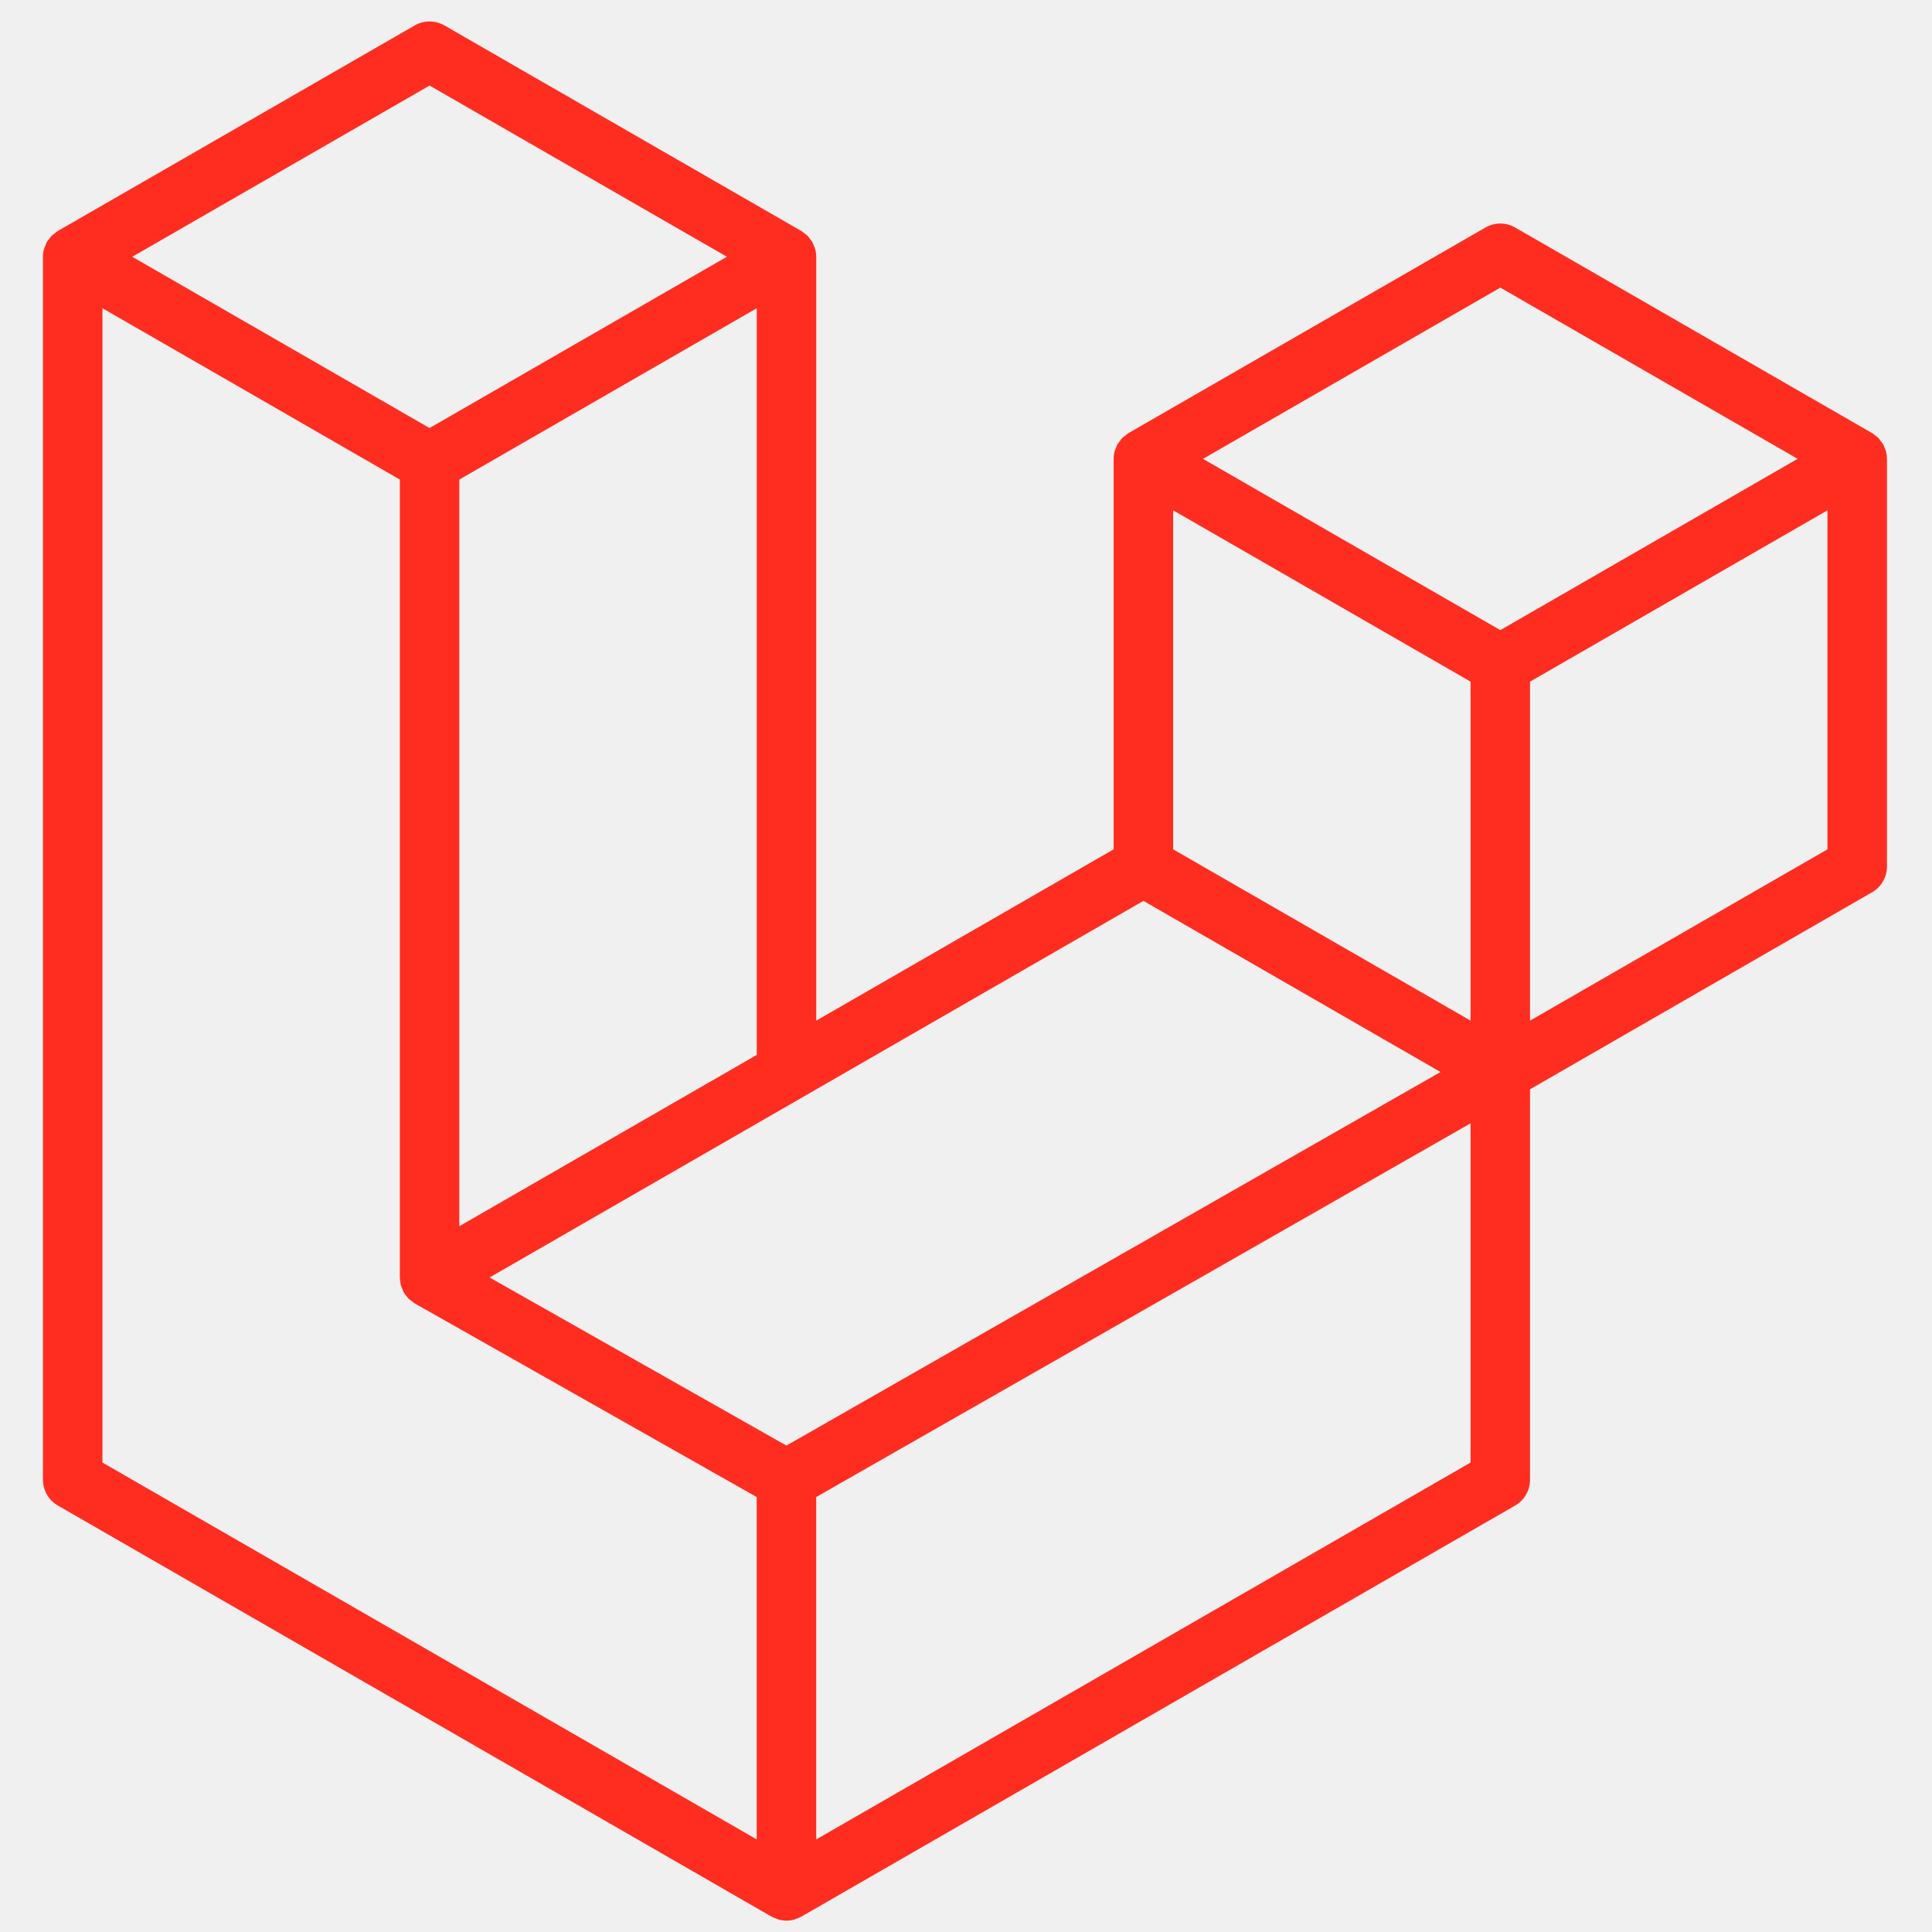
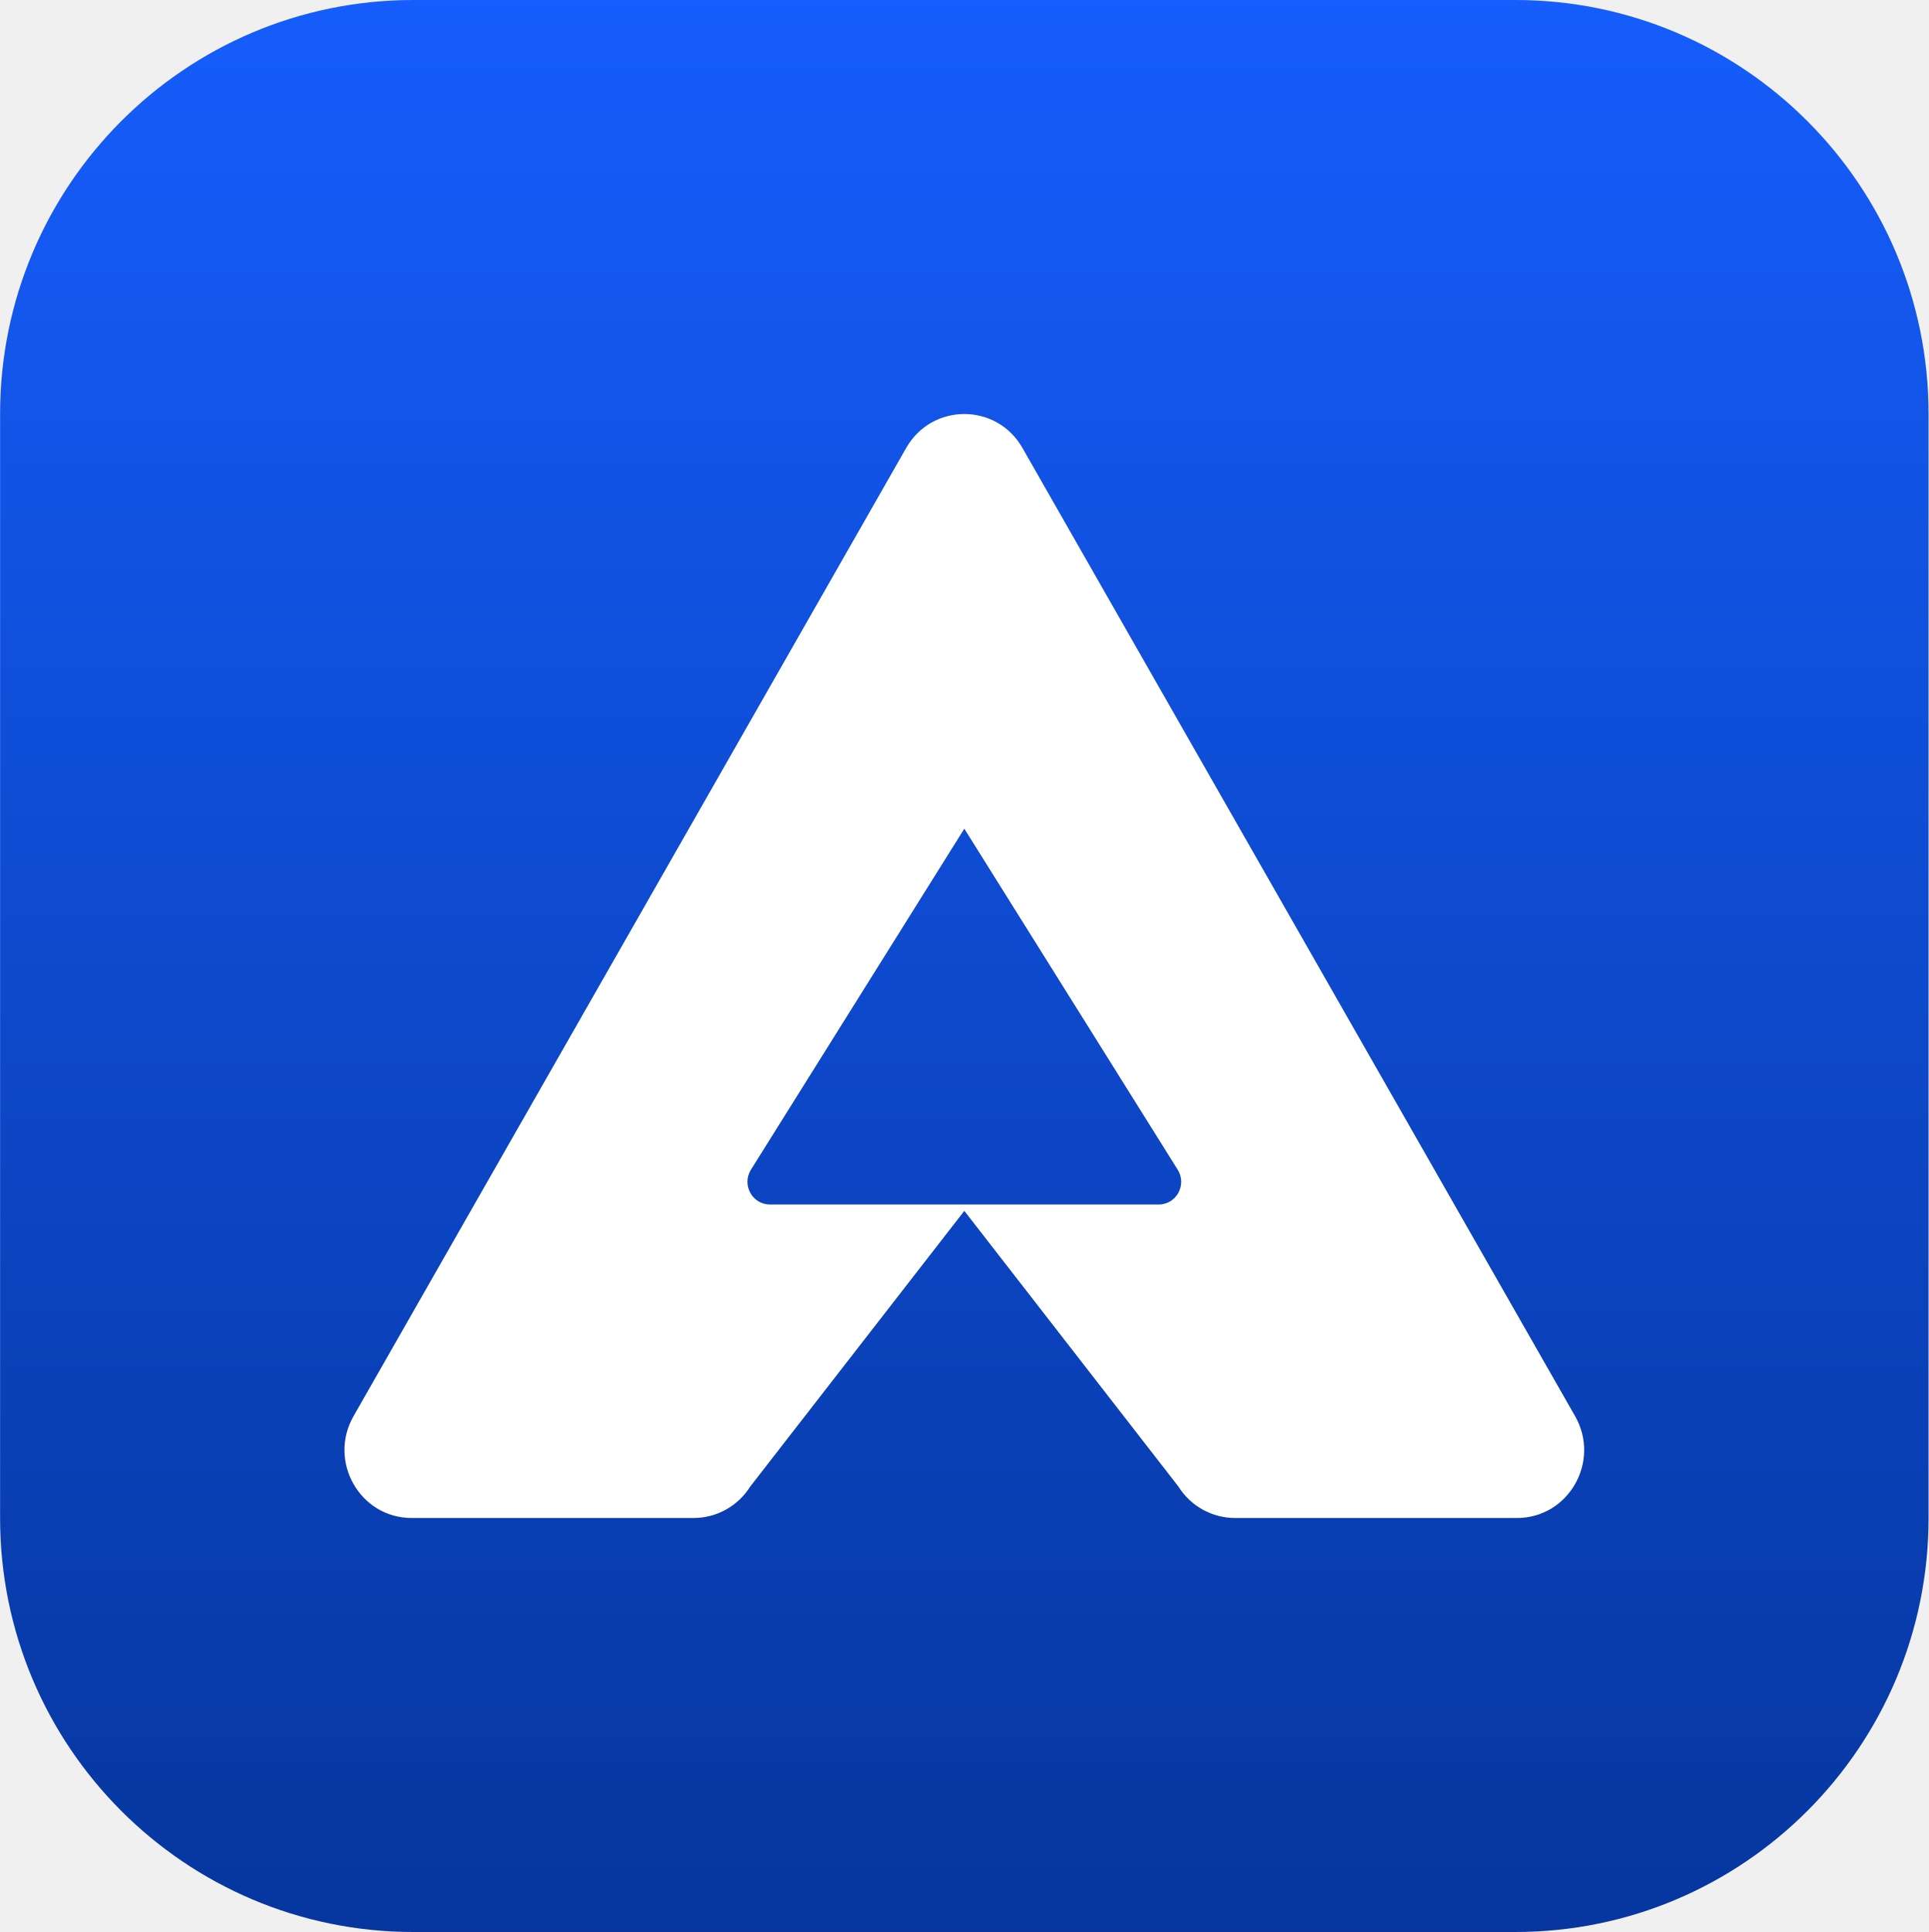
- <svg xmlns="http://www.w3.org/2000/svg" width="166" height="166" viewBox="0 0 166 166" fill="none">
-   <path fill-rule="evenodd" clip-rule="evenodd" d="M162.041 38.759C162.099 38.977 162.129 39.201 162.13 39.426V74.452C162.13 74.902 162.011 75.344 161.786 75.733C161.561 76.122 161.237 76.444 160.847 76.668L131.462 93.594V127.141C131.462 128.054 130.977 128.897 130.186 129.357L68.847 164.683C68.707 164.763 68.554 164.814 68.401 164.868C68.343 164.887 68.289 164.922 68.228 164.938C67.8 165.051 67.349 165.051 66.92 164.938C66.85 164.919 66.786 164.881 66.719 164.855C66.579 164.804 66.432 164.76 66.298 164.683L4.972 129.357C4.583 129.133 4.259 128.81 4.034 128.421C3.808 128.032 3.69 127.591 3.689 127.141L3.689 22.063C3.689 21.834 3.721 21.61 3.779 21.393C3.798 21.32 3.843 21.253 3.868 21.179C3.916 21.045 3.961 20.908 4.031 20.783C4.079 20.7 4.149 20.633 4.206 20.557C4.28 20.454 4.347 20.349 4.433 20.26C4.506 20.186 4.602 20.132 4.685 20.068C4.778 19.992 4.861 19.909 4.966 19.848L35.633 2.185C36.022 1.961 36.462 1.844 36.91 1.844C37.358 1.844 37.798 1.961 38.186 2.185L68.851 19.848H68.857C68.959 19.912 69.045 19.992 69.138 20.065C69.221 20.129 69.313 20.186 69.387 20.257C69.476 20.349 69.54 20.454 69.616 20.557C69.671 20.633 69.744 20.7 69.789 20.783C69.862 20.911 69.904 21.045 69.955 21.179C69.98 21.253 70.025 21.32 70.044 21.396C70.103 21.614 70.133 21.838 70.133 22.063V87.694L95.686 72.974V39.423C95.686 39.2 95.718 38.973 95.775 38.759C95.798 38.683 95.839 38.615 95.865 38.542C95.916 38.408 95.96 38.271 96.031 38.146C96.079 38.063 96.149 37.996 96.203 37.92C96.279 37.818 96.343 37.712 96.433 37.623C96.506 37.549 96.599 37.495 96.681 37.431C96.777 37.355 96.86 37.272 96.962 37.211L127.633 19.548C128.021 19.324 128.461 19.206 128.91 19.206C129.358 19.206 129.798 19.324 130.186 19.548L160.85 37.211C160.959 37.275 161.042 37.355 161.137 37.428C161.217 37.492 161.31 37.549 161.383 37.62C161.473 37.712 161.536 37.818 161.613 37.92C161.67 37.996 161.741 38.063 161.785 38.146C161.859 38.271 161.9 38.408 161.951 38.542C161.98 38.615 162.021 38.683 162.041 38.759ZM157.018 72.974V43.848L146.287 50.028L131.462 58.568V87.694L157.021 72.974H157.018ZM126.354 125.663V96.518L111.771 104.85L70.13 128.626V158.046L126.354 125.663ZM8.801 26.485V125.663L65.018 158.043V128.629L35.649 112L35.64 111.994L35.627 111.988C35.528 111.93 35.445 111.847 35.353 111.777C35.273 111.713 35.18 111.662 35.11 111.592L35.104 111.582C35.021 111.502 34.963 111.403 34.893 111.314C34.829 111.228 34.753 111.154 34.702 111.065L34.699 111.055C34.641 110.96 34.606 110.845 34.565 110.736C34.523 110.64 34.469 110.551 34.443 110.449C34.411 110.328 34.405 110.197 34.392 110.072C34.379 109.976 34.354 109.881 34.354 109.785V109.778V41.205L19.532 32.662L8.801 26.485ZM36.913 7.35L11.364 22.063L36.907 36.777L62.453 22.06L36.907 7.35H36.913ZM50.2 99.174L65.022 90.637V26.485L54.291 32.665L39.466 41.205V105.357L50.2 99.174ZM128.91 24.713L103.363 39.426L128.91 54.14L154.453 39.423L128.91 24.713ZM126.354 58.568L111.529 50.028L100.798 43.848V72.974L115.619 81.511L126.354 87.694V58.568ZM67.571 124.205L105.042 102.803L123.772 92.109L98.245 77.405L68.854 94.334L42.066 109.762L67.571 124.205Z" fill="#FF2D20" />
+ <svg xmlns="http://www.w3.org/2000/svg" viewBox="4.79 4.8 22.36 22.4">
+   <defs>
+     <linearGradient id="paint0_linear_852_14162" x1="15.97" y1="4.8" x2="15.97" y2="27.2" gradientUnits="userSpaceOnUse">
+       <stop stop-color="#155DFC" />
+       <stop offset="1" stop-color="#06369E" />
+     </linearGradient>
+   </defs>
+   <path d="M4.791 9.6C4.791 6.949 6.936 4.8 9.582 4.8H22.358C25.004 4.8 27.149 6.949 27.149 9.6V22.4C27.149 25.051 25.004 27.2 22.358 27.2H9.582C6.936 27.2 4.791 25.051 4.791 22.4V9.6Z" fill="url(#paint0_linear_852_14162)" />
+   <path fill-rule="evenodd" clip-rule="evenodd" d="M15.296 9.994C15.595 9.469 16.345 9.469 16.644 9.994L23.051 21.219C23.351 21.744 22.976 22.4 22.377 22.4H19.109C18.842 22.4 18.594 22.262 18.451 22.034L15.97 18.839L13.489 22.034C13.346 22.262 13.098 22.4 12.831 22.4H9.563C8.964 22.4 8.589 21.744 8.889 21.219L15.296 9.994ZM13.496 18.362C13.387 18.537 13.511 18.765 13.716 18.765H18.224C18.429 18.765 18.553 18.537 18.444 18.362L15.97 14.408L13.496 18.362Z" fill="white" />
</svg>
